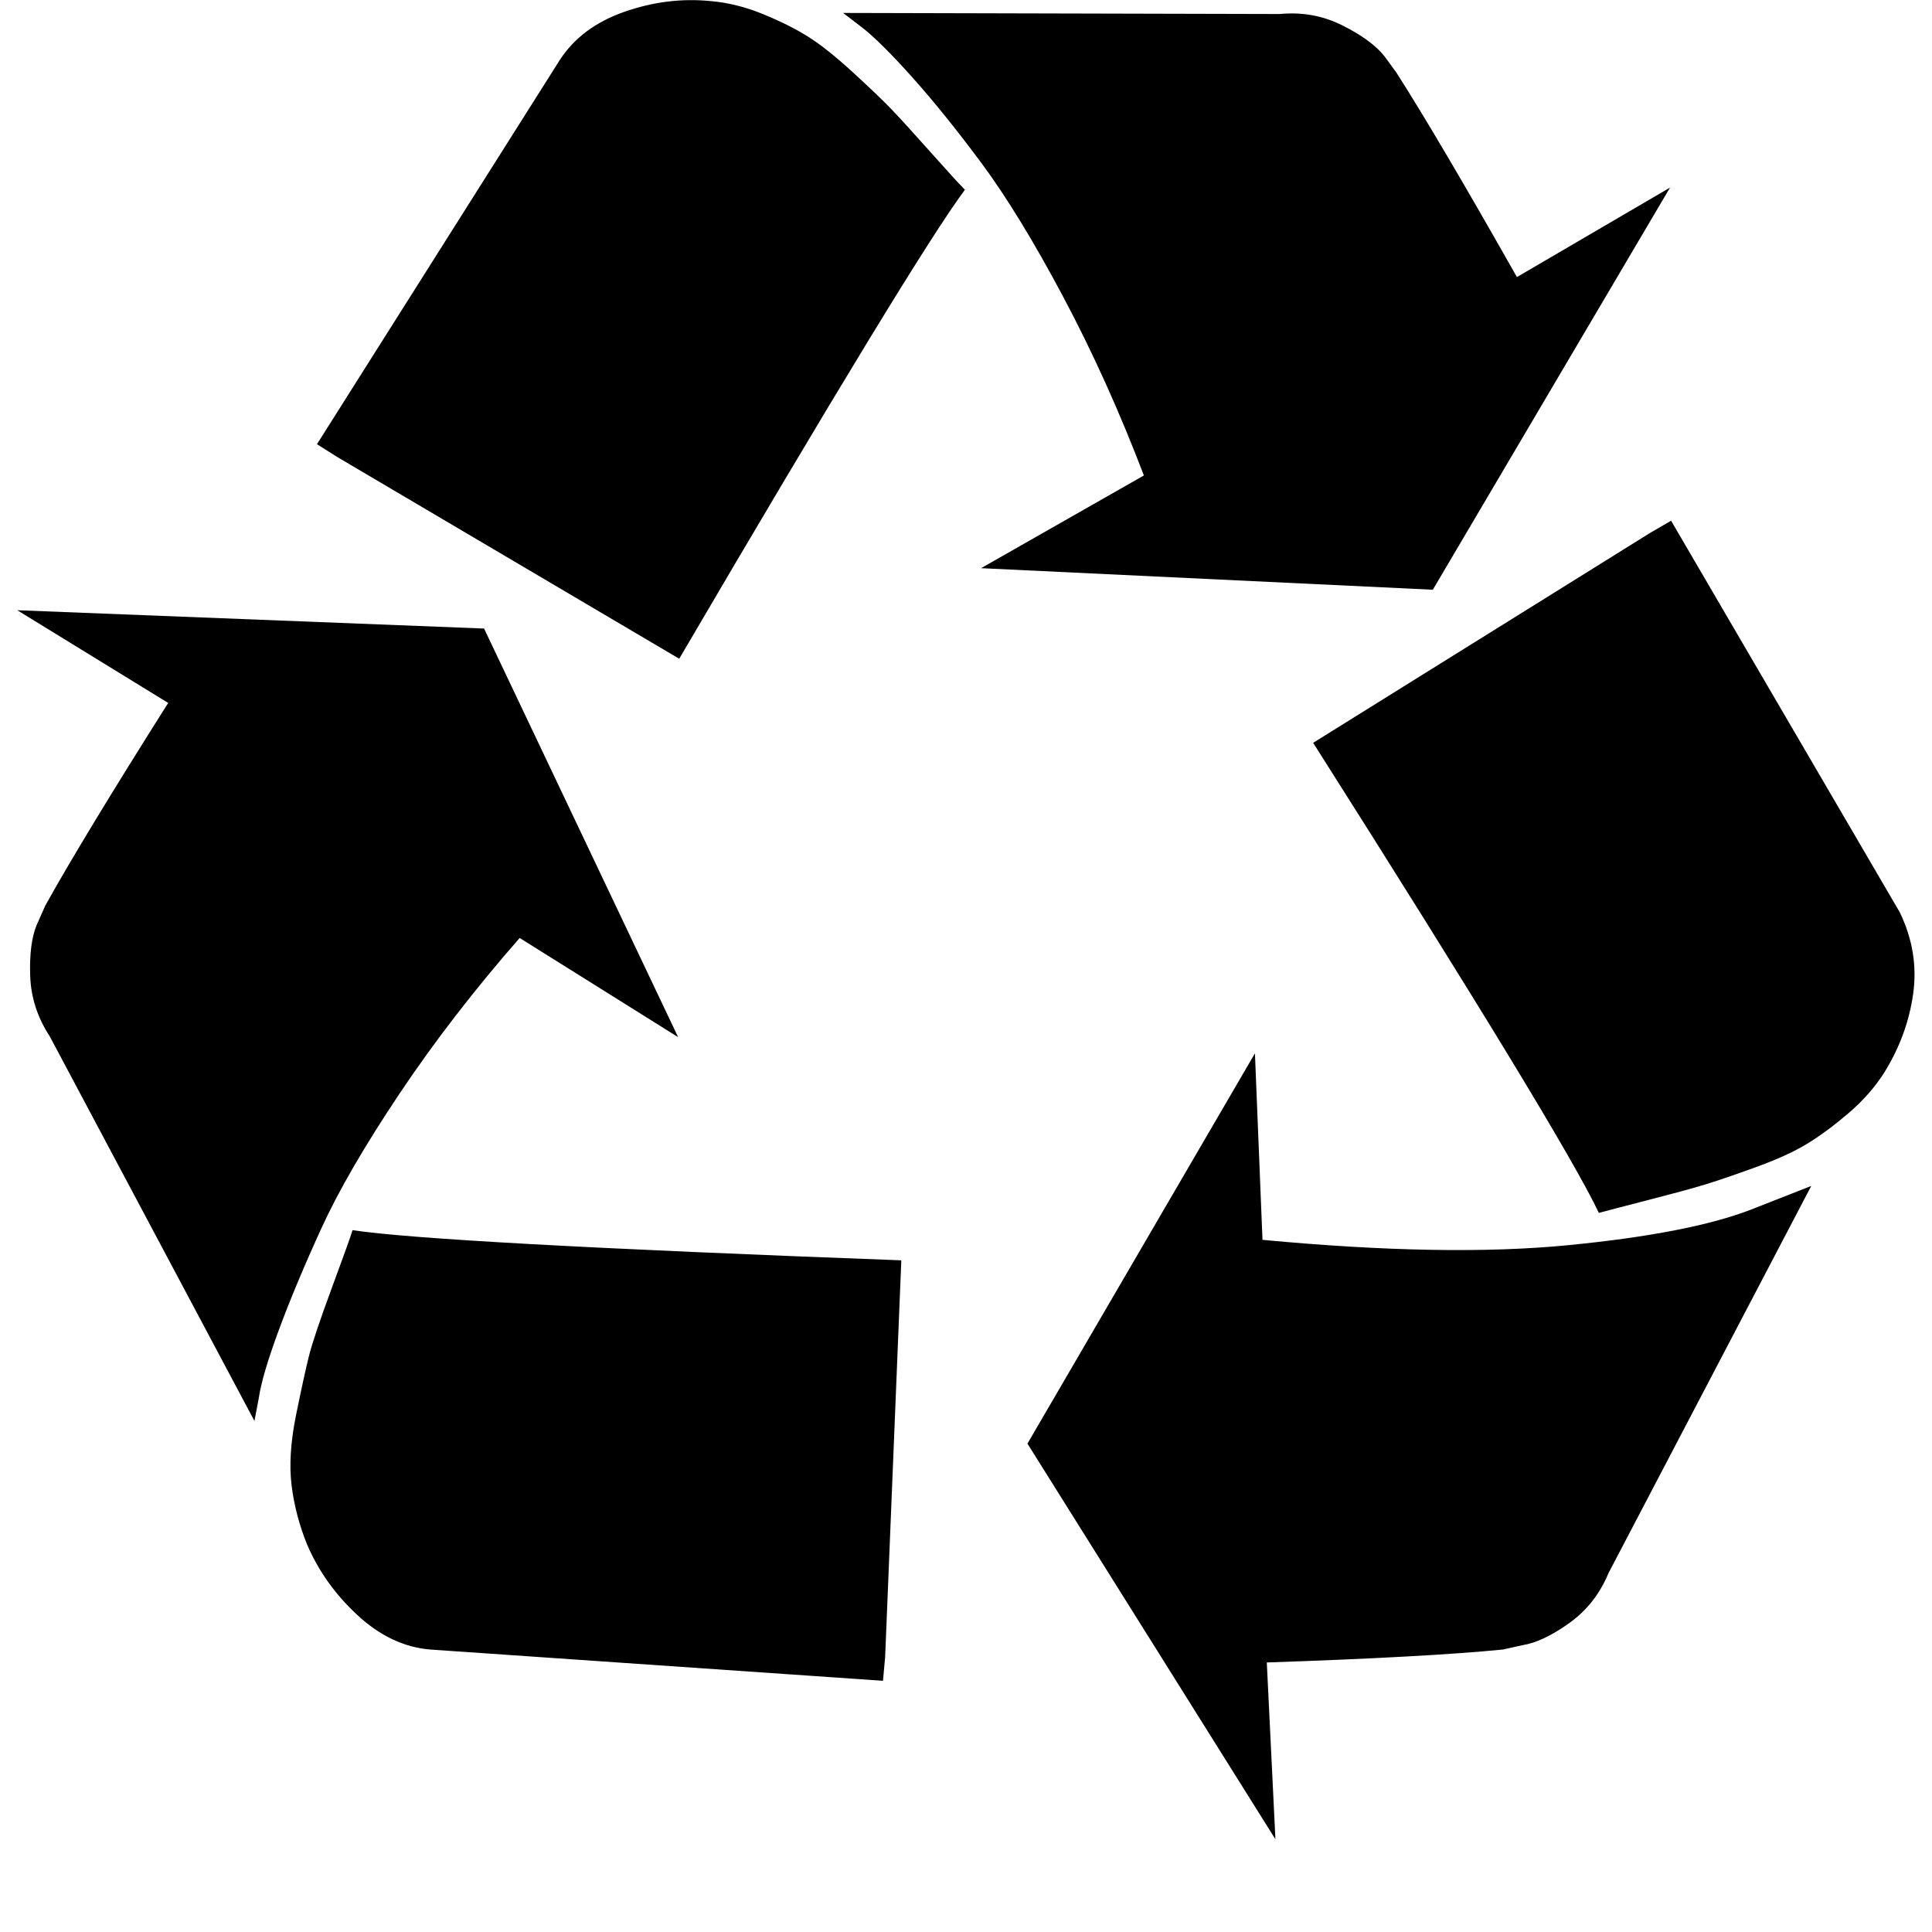
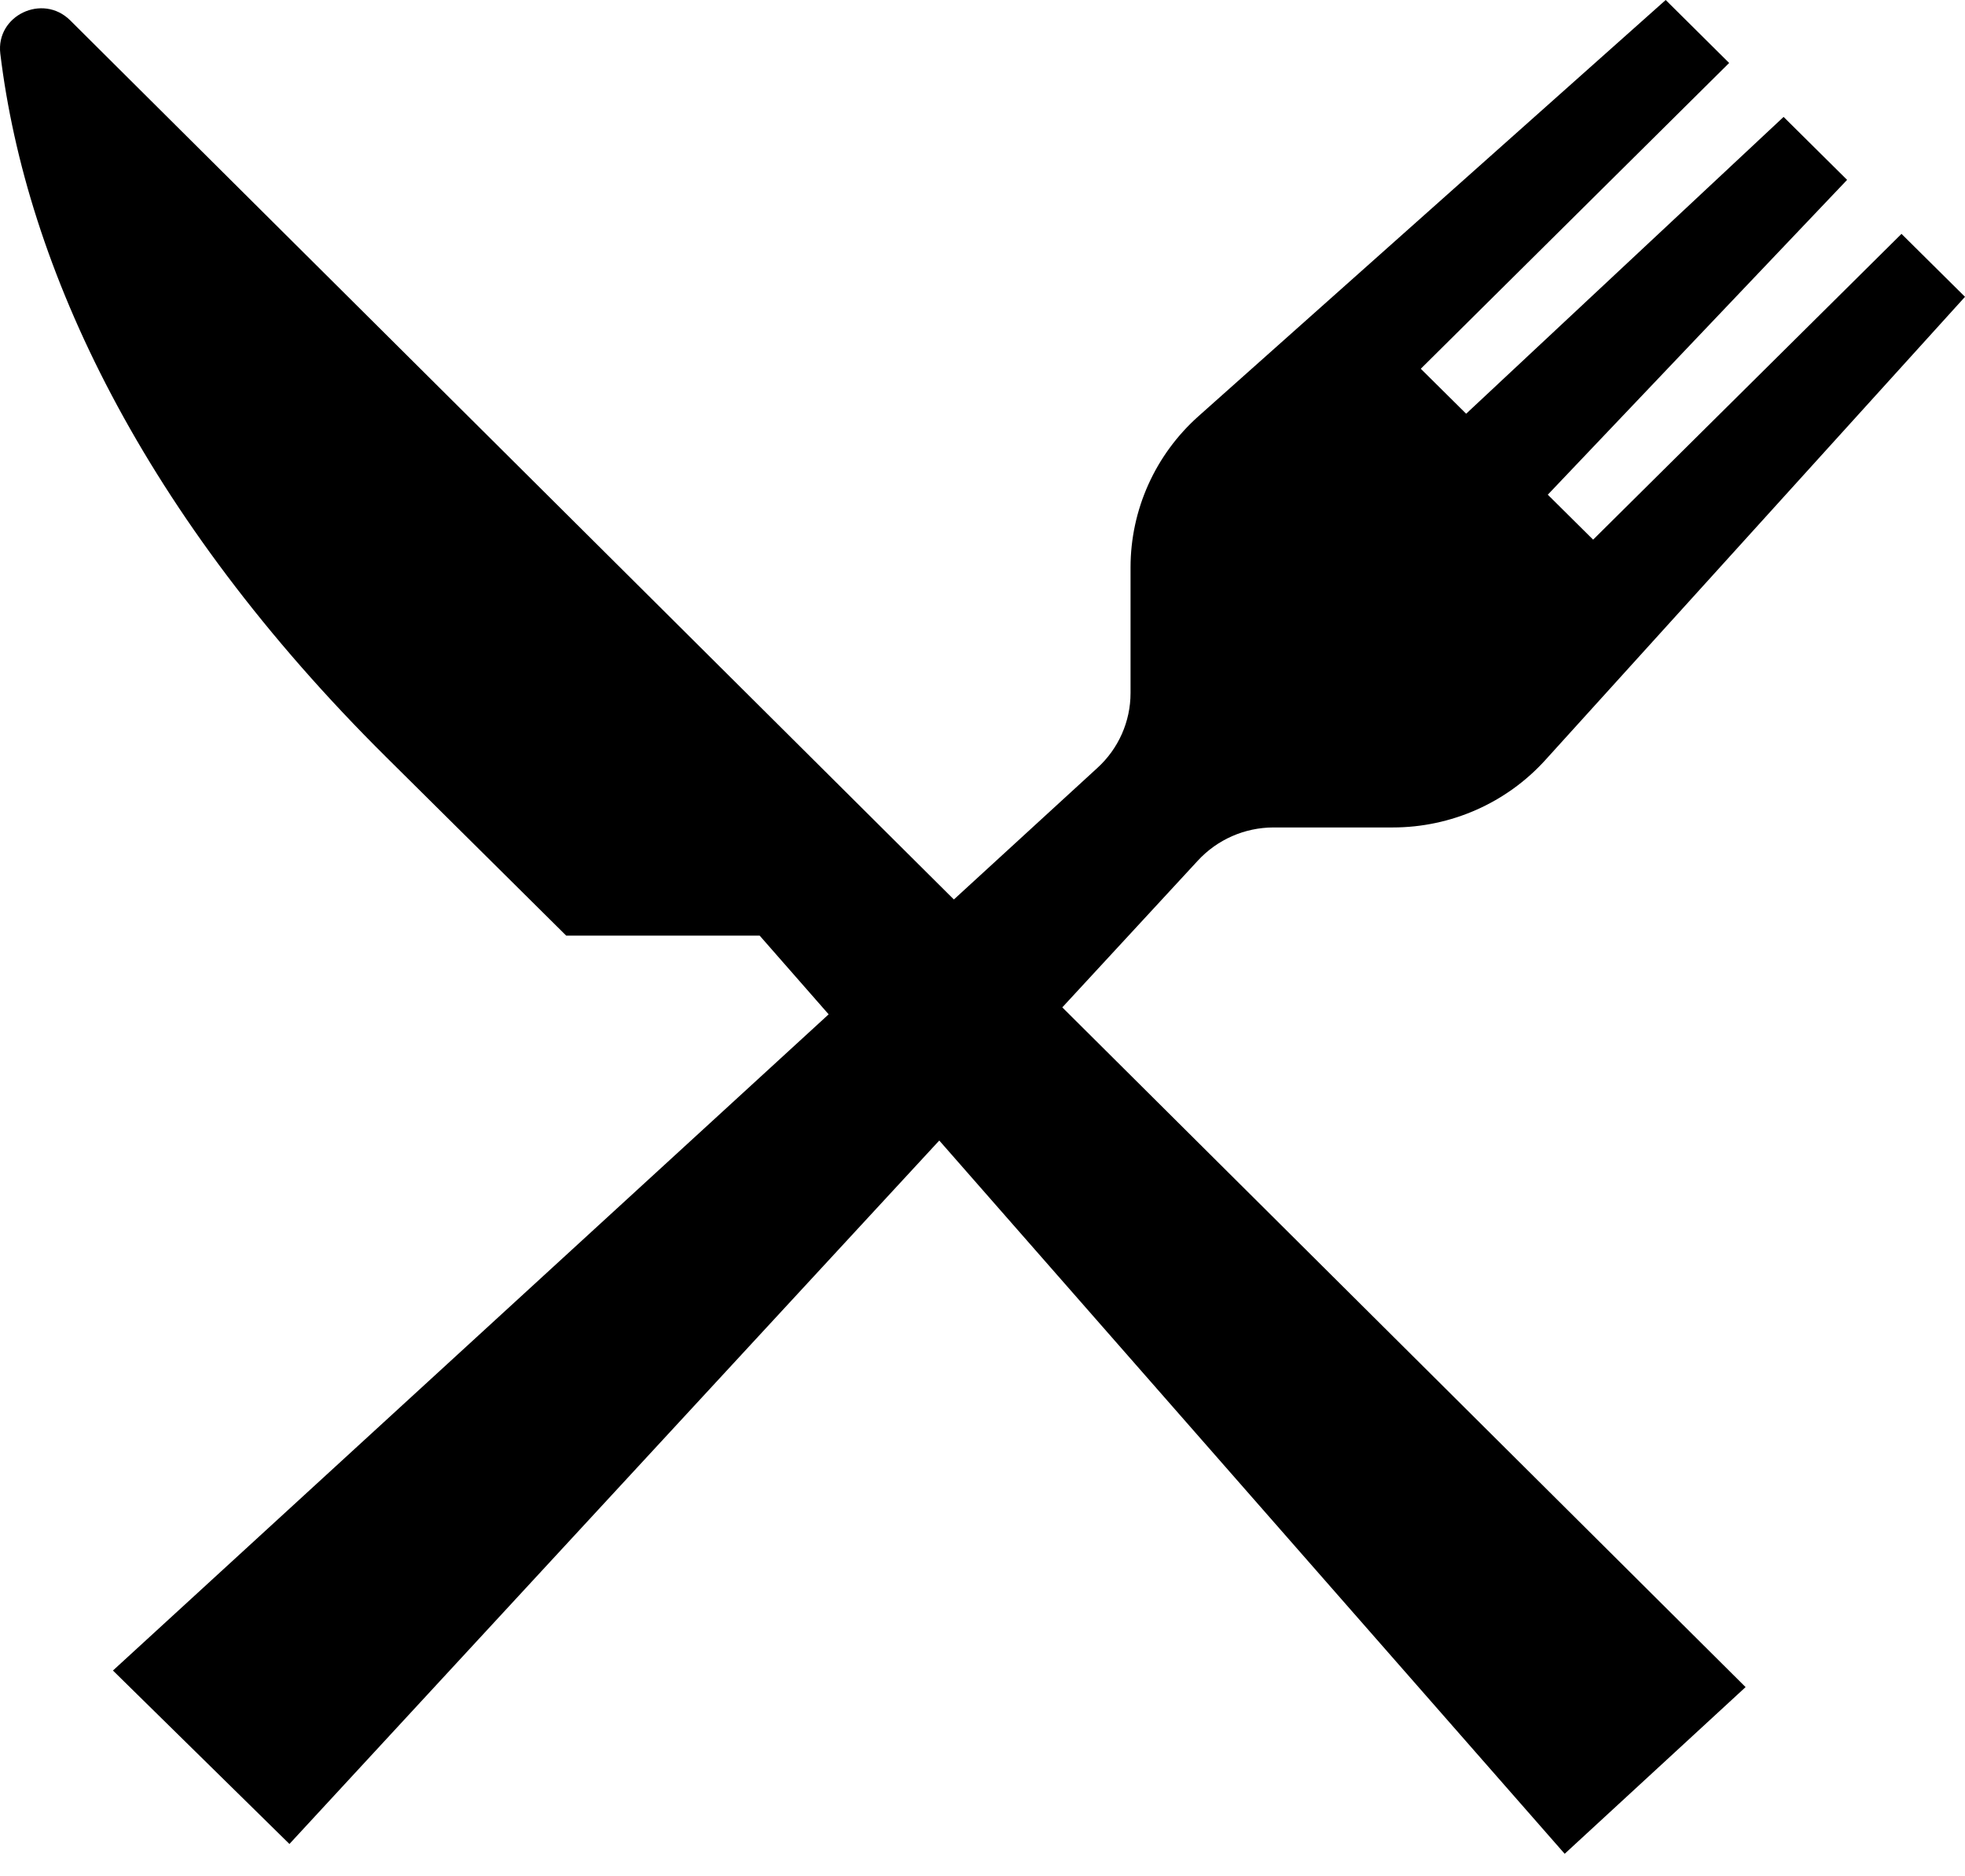
- <svg xmlns="http://www.w3.org/2000/svg" width="1792" height="1792" viewBox="0 0 1792 1792">
-   <path d="M836 1169l-15 368-2 22-420-29q-36-3-67-31.5t-47-65.5q-11-27-14.5-55t4-65 12-55 21.5-64 19-53q78 12 509 28zm-387-586l180 379-147-92q-63 72-111.5 144.5t-72.5 125-39.5 94.5-18.5 63l-4 21-190-357q-17-26-18-56t6-47l8-18q35-63 114-188l-140-86zm1231 517l-188 359q-12 29-36.5 46.5t-43.5 20.5l-18 4q-71 7-219 12l8 164-230-367 211-362 7 173q170 16 283 5t170-33zm-785-924q-47 63-265 435l-317-187-19-12 225-356q20-31 60-45t80-10q24 2 48.5 12t42 21 41.5 33 36 34.5 36 39.5 32 35zm655 307l212 363q18 37 12.5 76t-27.5 74q-13 20-33 37t-38 28-48.5 22-47 16-51.5 14-46 12q-34-72-265-436l313-195zm-143-226l142-83-220 373-419-20 151-86q-34-89-75-166t-75.5-123.5-64.5-80-47-46.5l-17-13 405 1q31-3 58 10.5t39 28.5l11 15q39 61 112 190z" />
+ <svg xmlns="http://www.w3.org/2000/svg" width="44px" height="42px" viewBox="0 0 44 42" version="1.1">
+   <g transform="translate(-944, -1011)">
+     <g transform="translate(944, 1011)">
+       <path d="M26.819,19.276 C27.255,18.801 27.872,18.53 28.519,18.53 L31.187,18.53 C32.491,18.53 33.734,17.981 34.605,17.018 L44,6.647 L42.578,5.237 L35.673,12.085 L34.658,11.078 L41.36,4.028 L39.938,2.618 L32.83,9.265 L31.814,8.258 L38.719,1.41 L37.298,0 L26.84,9.317 C25.869,10.181 25.315,11.414 25.315,12.707 L25.315,15.52 C25.315,16.158 25.045,16.767 24.571,17.198 L21.359,20.143 L1.571,0.455 C0.956,-0.155 -0.097,0.346 0.007,1.203 C0.589,6.001 3.191,11.544 8.657,16.964 L12.678,20.952 L17.01,20.952 L18.555,22.715 L2.529,37.41 L6.481,41.294 L21.032,25.541 L35.036,41.514 L39.087,37.781 L23.787,22.559 L26.819,19.276 Z" />
+     </g>
+   </g>
</svg>
